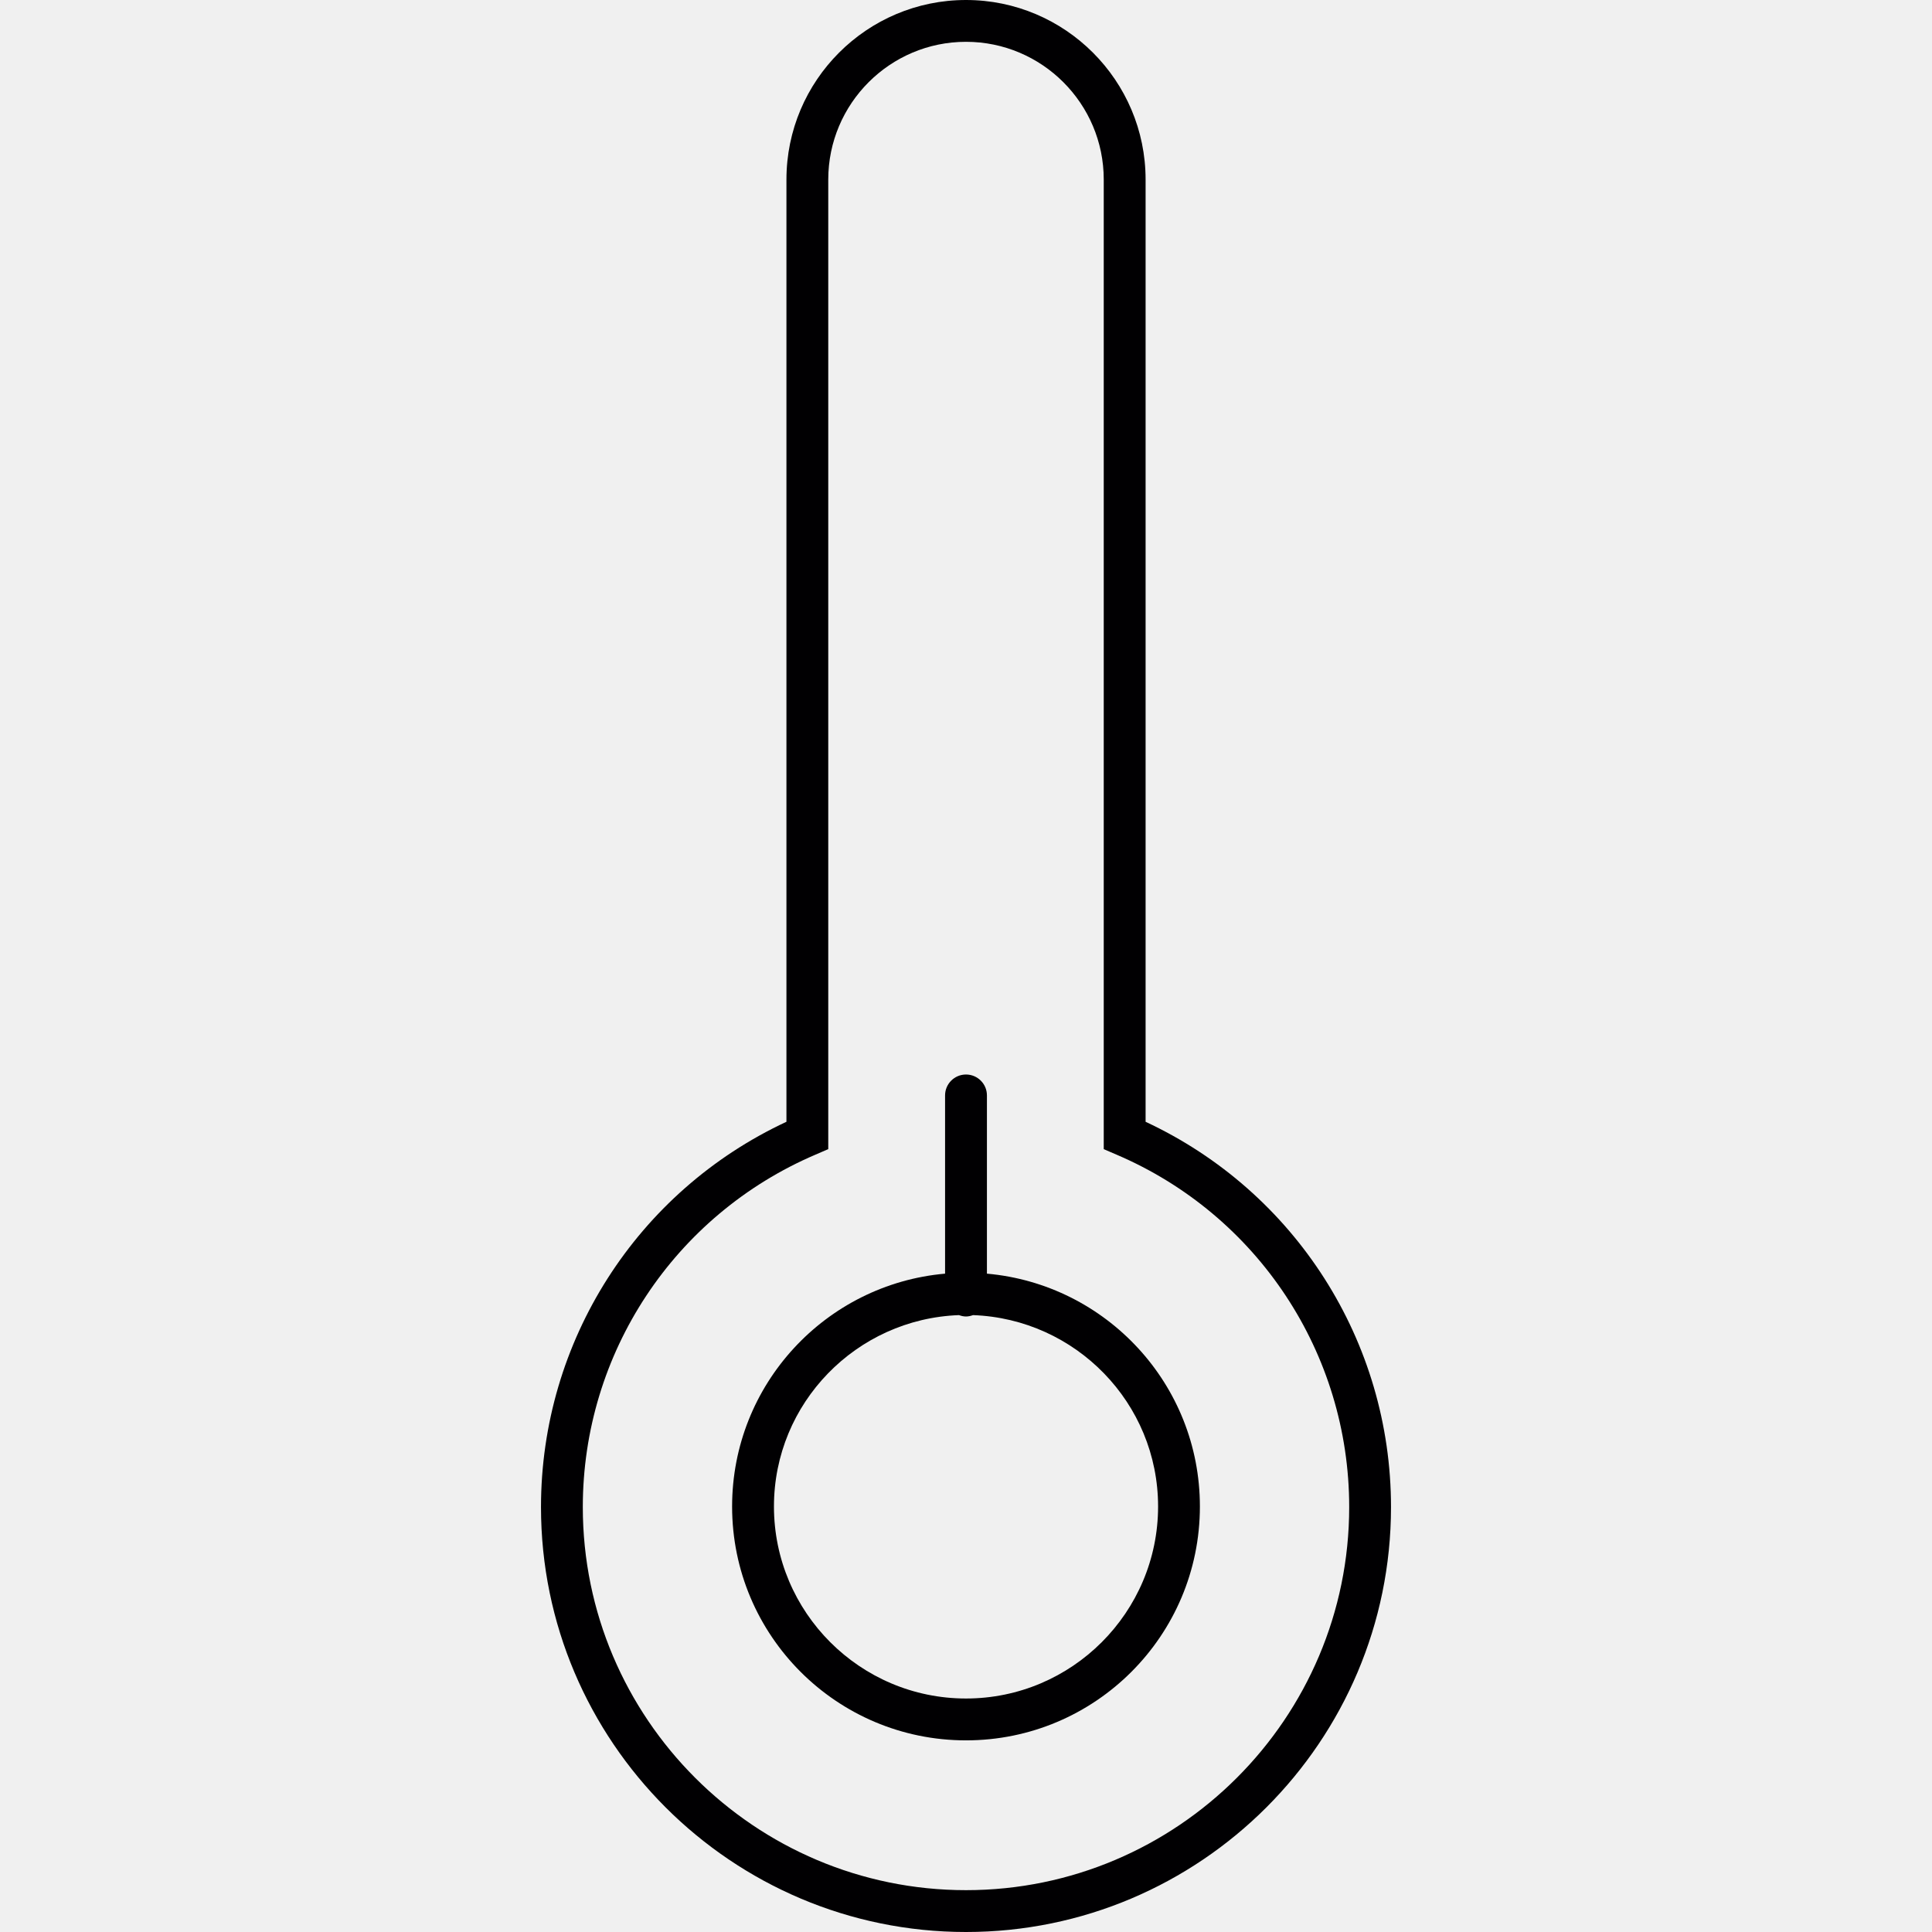
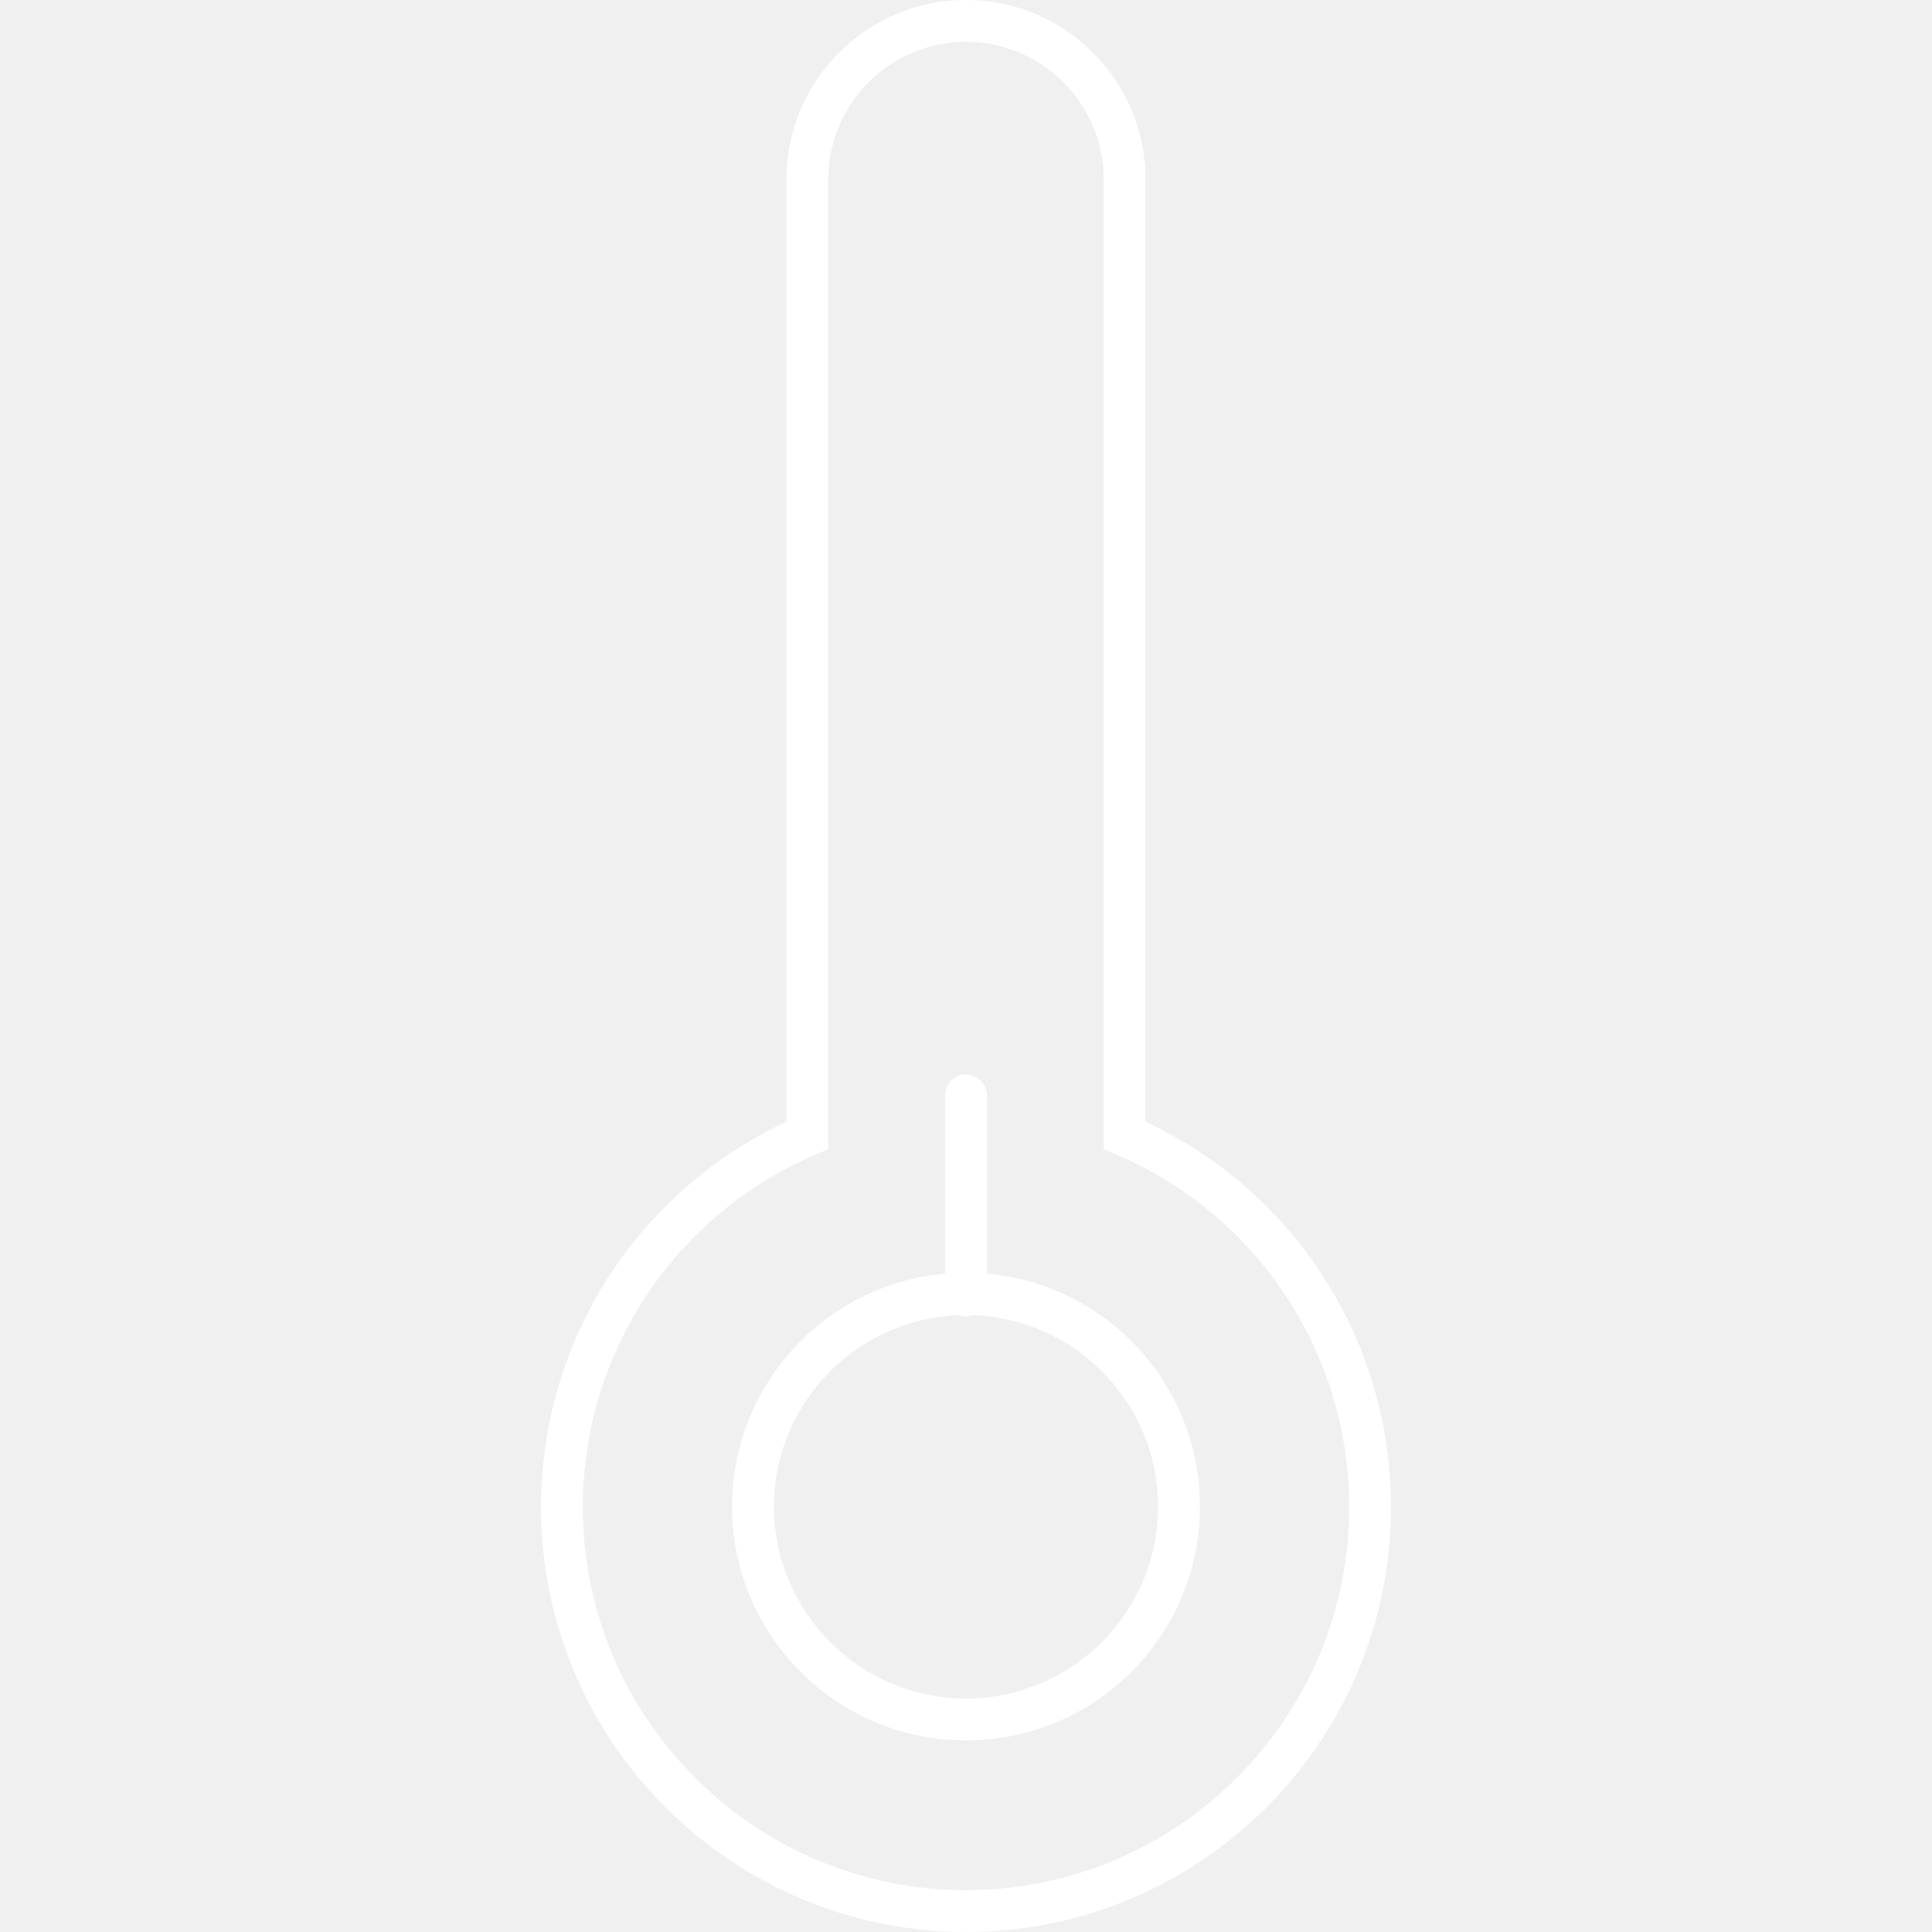
<svg xmlns="http://www.w3.org/2000/svg" version="1.1" id="Capa_1" x="0px" y="0px" viewBox="0 0 205.898 205.898" style="enable-background:new 0 0 205.898 205.898; fill: white;" xml:space="preserve">
  <g>
    <g>
-       <path style="fill:#010002;" d="M122.089,119.552V19.136C122.089,8.582,113.507,0,102.949,0S83.813,8.582,83.813,19.136v100.415    c-15.94,7.433-26.158,23.388-26.158,41.06c0,24.973,20.321,45.287,45.294,45.287c24.977,0,45.294-20.317,45.294-45.287    C148.243,142.939,138.026,126.985,122.089,119.552z M143.787,160.608c0,22.518-18.32,40.831-40.838,40.831    c-22.515,0-40.838-18.313-40.838-40.831c0-16.373,9.742-31.118,24.809-37.56l1.349-0.583V19.136c0-8.095,6.585-14.68,14.68-14.68    s14.68,6.585,14.68,14.68v103.332l1.356,0.583C134.049,129.49,143.787,144.235,143.787,160.608z" />
-       <path style="fill:#010002;" d="M105.179,116.739c0-1.228-0.998-2.226-2.23-2.226c-1.231,0-2.23,0.998-2.23,2.226v18.997    c-12.723,1.127-22.697,11.803-22.697,24.816c0,13.764,11.159,24.923,24.927,24.923s24.927-11.159,24.927-24.923    c0-13.013-9.974-23.685-22.697-24.816V116.739z M123.42,160.547c0,11.281-9.183,20.467-20.471,20.467s-20.467-9.183-20.467-20.467    c0-11.026,8.793-19.995,19.719-20.392c0.24,0.086,0.483,0.147,0.748,0.147c0.265,0,0.508-0.061,0.748-0.147    C114.627,140.552,123.42,149.521,123.42,160.547z" />
+       <path style="fill:white;" d="M122.089,119.552V19.136C122.089,8.582,113.507,0,102.949,0S83.813,8.582,83.813,19.136v100.415    c-15.94,7.433-26.158,23.388-26.158,41.06c0,24.973,20.321,45.287,45.294,45.287c24.977,0,45.294-20.317,45.294-45.287    C148.243,142.939,138.026,126.985,122.089,119.552z M143.787,160.608c0,22.518-18.32,40.831-40.838,40.831    c-22.515,0-40.838-18.313-40.838-40.831c0-16.373,9.742-31.118,24.809-37.56l1.349-0.583V19.136c0-8.095,6.585-14.68,14.68-14.68    s14.68,6.585,14.68,14.68v103.332l1.356,0.583C134.049,129.49,143.787,144.235,143.787,160.608z" />
+       <path style="fill:white;" d="M105.179,116.739c0-1.228-0.998-2.226-2.23-2.226c-1.231,0-2.23,0.998-2.23,2.226v18.997    c-12.723,1.127-22.697,11.803-22.697,24.816c0,13.764,11.159,24.923,24.927,24.923s24.927-11.159,24.927-24.923    c0-13.013-9.974-23.685-22.697-24.816V116.739z M123.42,160.547c0,11.281-9.183,20.467-20.471,20.467s-20.467-9.183-20.467-20.467    c0-11.026,8.793-19.995,19.719-20.392c0.24,0.086,0.483,0.147,0.748,0.147c0.265,0,0.508-0.061,0.748-0.147    C114.627,140.552,123.42,149.521,123.42,160.547z" />
    </g>
  </g>
  <g>
</g>
  <g>
</g>
  <g>
</g>
  <g>
</g>
  <g>
</g>
  <g>
</g>
  <g>
</g>
  <g>
</g>
  <g>
</g>
  <g>
</g>
  <g>
</g>
  <g>
</g>
  <g>
</g>
  <g>
</g>
  <g>
</g>
</svg>
